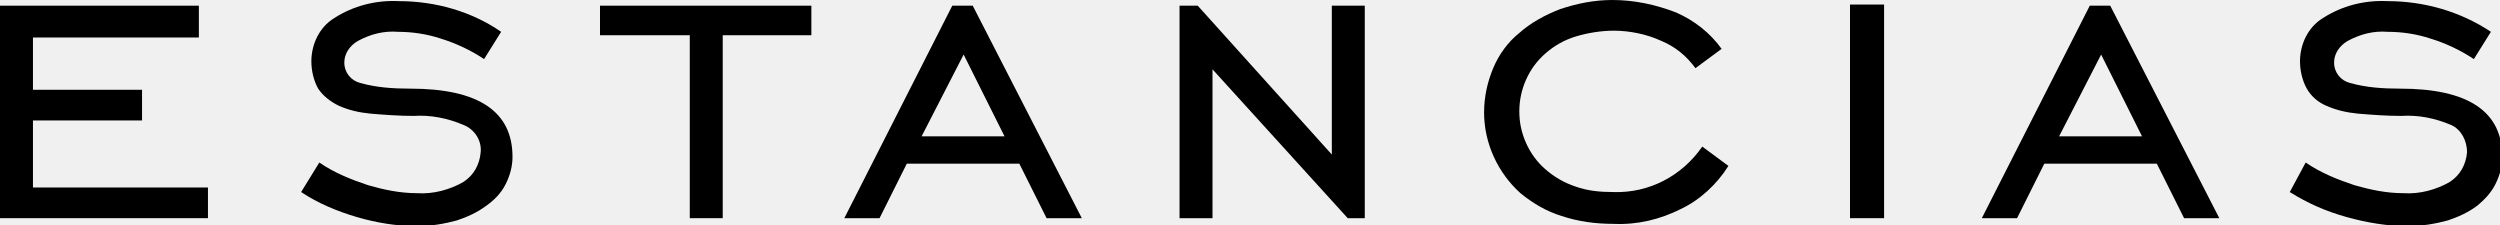
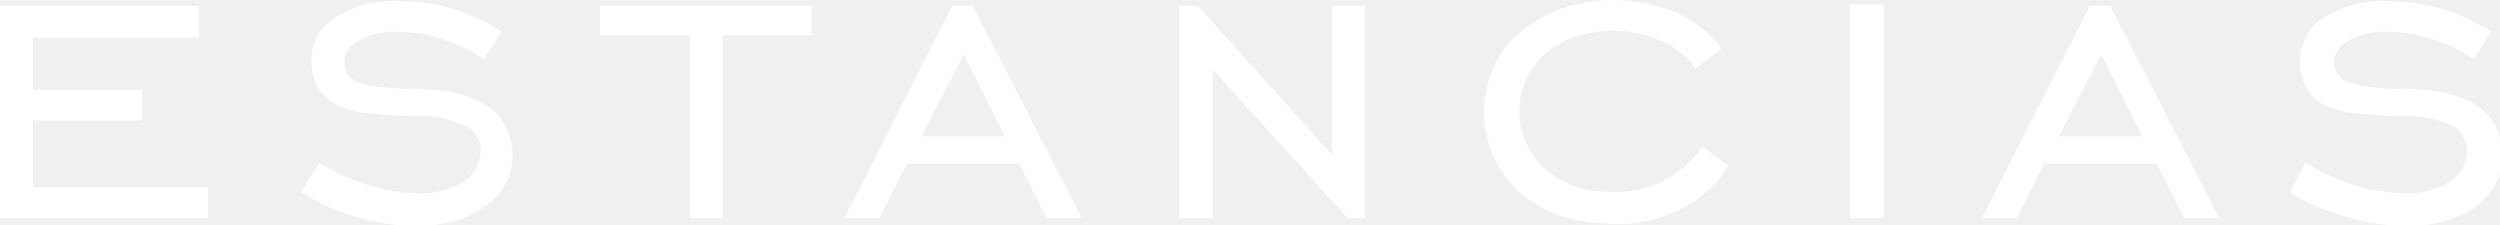
<svg xmlns="http://www.w3.org/2000/svg" version="1.1" id="Layer_1" x="0px" y="0px" viewBox="0 0 220 19.8" style="enable-background:new 0 0 220 19.8;" xml:space="preserve">
-   <g id="Layer_2_00000043416801755784420100000012211199270287925157_">
+   <g id="Layer_2_00000043416801755784420100000012211199270287925157_" fill="#ffffff">
    <g id="Capa_1">
      <polygon points="0,0.5 17.5,0.5 17.5,3.3 2.9,3.3 2.9,7.9 12.5,7.9 12.5,10.6 2.9,10.6 2.9,16.5 18.3,16.5 18.3,19.2 0,19.2   " />
      <path d="M28.1,14.3c1.3,0.9,2.8,1.5,4.3,2c1.4,0.4,2.8,0.7,4.3,0.7c1.4,0.1,2.9-0.3,4.1-1c0.9-0.6,1.4-1.5,1.5-2.6    c0.1-1-0.5-2-1.5-2.4c-1.4-0.6-2.9-0.9-4.4-0.8c-1.3,0-2.6-0.1-3.8-0.2c-1-0.1-1.9-0.3-2.8-0.7C29,8.9,28.4,8.4,28,7.8    c-0.4-0.7-0.6-1.6-0.6-2.4c0-1.5,0.7-3,2-3.8c1.7-1.1,3.7-1.6,5.7-1.5c3.2,0,6.4,0.9,9,2.7l-1.5,2.4c-1.2-0.8-2.5-1.4-3.8-1.8    c-1.2-0.4-2.5-0.6-3.8-0.6c-1.2-0.1-2.4,0.2-3.5,0.8c-0.7,0.4-1.2,1.1-1.2,1.9c0,0.9,0.6,1.6,1.4,1.8c1.4,0.4,2.9,0.5,4.4,0.5    c6,0,9,2,9,6c0,0.8-0.2,1.6-0.6,2.4c-0.4,0.8-1,1.4-1.7,1.9c-0.8,0.6-1.7,1-2.6,1.3c-1.1,0.3-2.3,0.5-3.5,0.5    c-1.8,0-3.6-0.3-5.3-0.8c-1.7-0.5-3.4-1.2-4.9-2.2L28.1,14.3z" />
      <polygon points="60.7,3.1 52.8,3.1 52.8,0.5 71.4,0.5 71.4,3.1 63.6,3.1 63.6,19.2 60.7,19.2   " />
      <path d="M83.8,0.5h1.8l9.6,18.7h-3.1l-2.4-4.8h-9.9l-2.4,4.8h-3.1L83.8,0.5z M88.4,12l-3.6-7.2L81.1,12H88.4z" />
      <polygon points="103.8,0.5 105.4,0.5 117.2,13.6 117.2,0.5 120.1,0.5 120.1,19.2 118.6,19.2 106.7,6.1 106.7,19.2 103.8,19.2       " />
      <path d="M152.1,14.6c-1,1.6-2.5,3-4.2,3.8c-1.8,0.9-3.8,1.4-5.9,1.3c-1.6,0-3.1-0.2-4.6-0.7c-1.3-0.4-2.5-1.1-3.6-2    c-2-1.8-3.2-4.4-3.2-7.1c0-1.4,0.3-2.7,0.8-3.9c0.5-1.2,1.3-2.3,2.3-3.1c1-0.9,2.3-1.6,3.6-2.1c1.5-0.5,3-0.8,4.6-0.8    c1.9,0,3.8,0.4,5.6,1.1c1.6,0.7,3,1.8,4,3.2L149.2,6c-0.8-1.1-1.8-1.9-3-2.4c-1.3-0.6-2.8-0.9-4.2-0.9c-1.1,0-2.3,0.2-3.3,0.5    c-1,0.3-1.9,0.8-2.7,1.5c-1.5,1.3-2.3,3.2-2.3,5.1c0,1,0.2,1.9,0.6,2.8c0.4,0.9,1,1.7,1.7,2.3c0.8,0.7,1.7,1.2,2.6,1.5    c1.1,0.4,2.2,0.5,3.4,0.5c3.1,0.1,6-1.4,7.8-4L152.1,14.6z" />
      <rect x="162.8" y="0.4" width="3" height="18.8" />
      <path d="M183.9,0.5h1.8l9.6,18.7h-3.1l-2.4-4.8h-9.9l-2.4,4.8h-3.1L183.9,0.5z M188.5,12l-3.6-7.2l-3.7,7.2H188.5z" />
      <path d="M202.9,14.3c1.3,0.9,2.8,1.5,4.3,2c1.4,0.4,2.8,0.7,4.3,0.7c1.4,0.1,2.9-0.3,4.1-1c0.9-0.6,1.4-1.5,1.5-2.6    c0-1-0.5-2-1.4-2.4c-1.4-0.6-2.9-0.9-4.4-0.8c-1.3,0-2.6-0.1-3.8-0.2c-1-0.1-1.9-0.3-2.8-0.7c-0.7-0.3-1.3-0.8-1.7-1.5    c-0.4-0.7-0.6-1.6-0.6-2.4c0-1.5,0.7-3,2-3.8c1.7-1.1,3.7-1.6,5.7-1.5c3.2,0,6.4,0.9,9.1,2.7l-1.5,2.4c-1.2-0.8-2.5-1.4-3.8-1.8    c-1.2-0.4-2.5-0.6-3.8-0.6c-1.2-0.1-2.4,0.2-3.5,0.8c-0.7,0.4-1.2,1.1-1.2,1.9c0,0.9,0.6,1.6,1.4,1.8c1.4,0.4,2.9,0.5,4.4,0.5    c6,0,9,2,9,6c0,0.8-0.2,1.6-0.6,2.4c-0.4,0.8-1,1.4-1.6,1.9c-0.8,0.6-1.7,1-2.6,1.3c-1.1,0.3-2.3,0.5-3.5,0.5    c-1.8,0-3.6-0.3-5.4-0.8c-1.8-0.5-3.4-1.2-5-2.2L202.9,14.3z" />
    </g>
  </g>
</svg>
